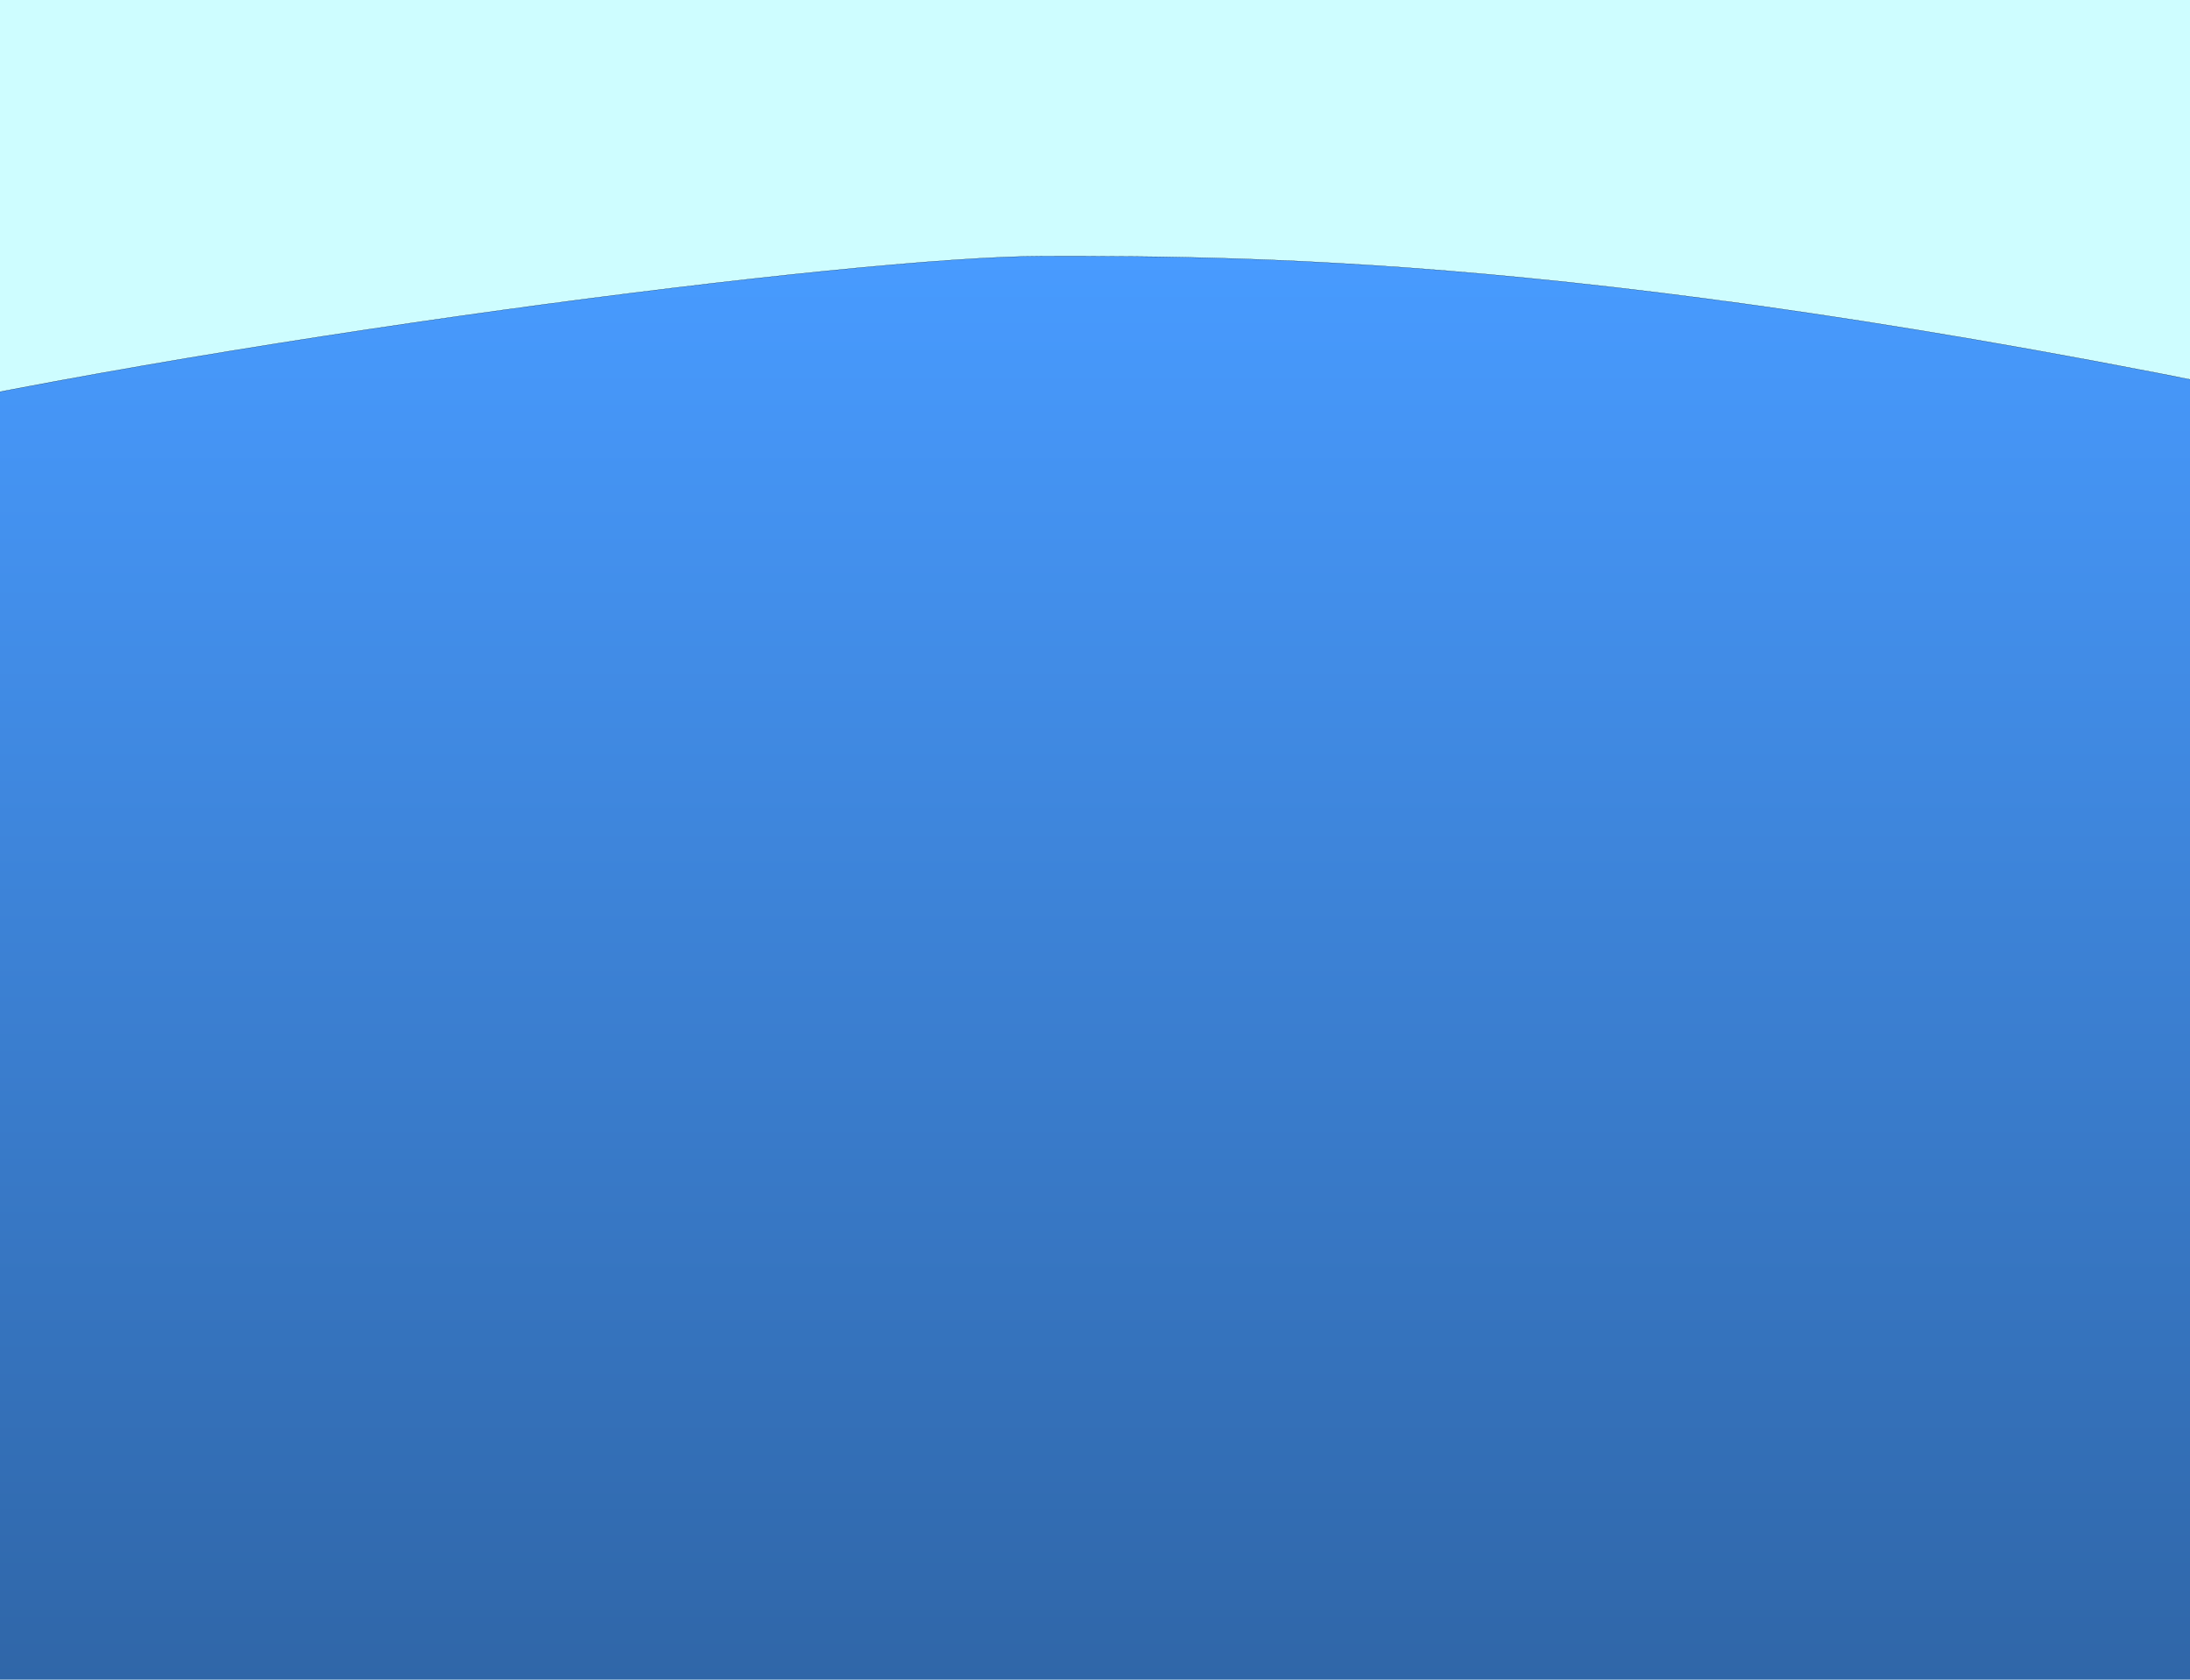
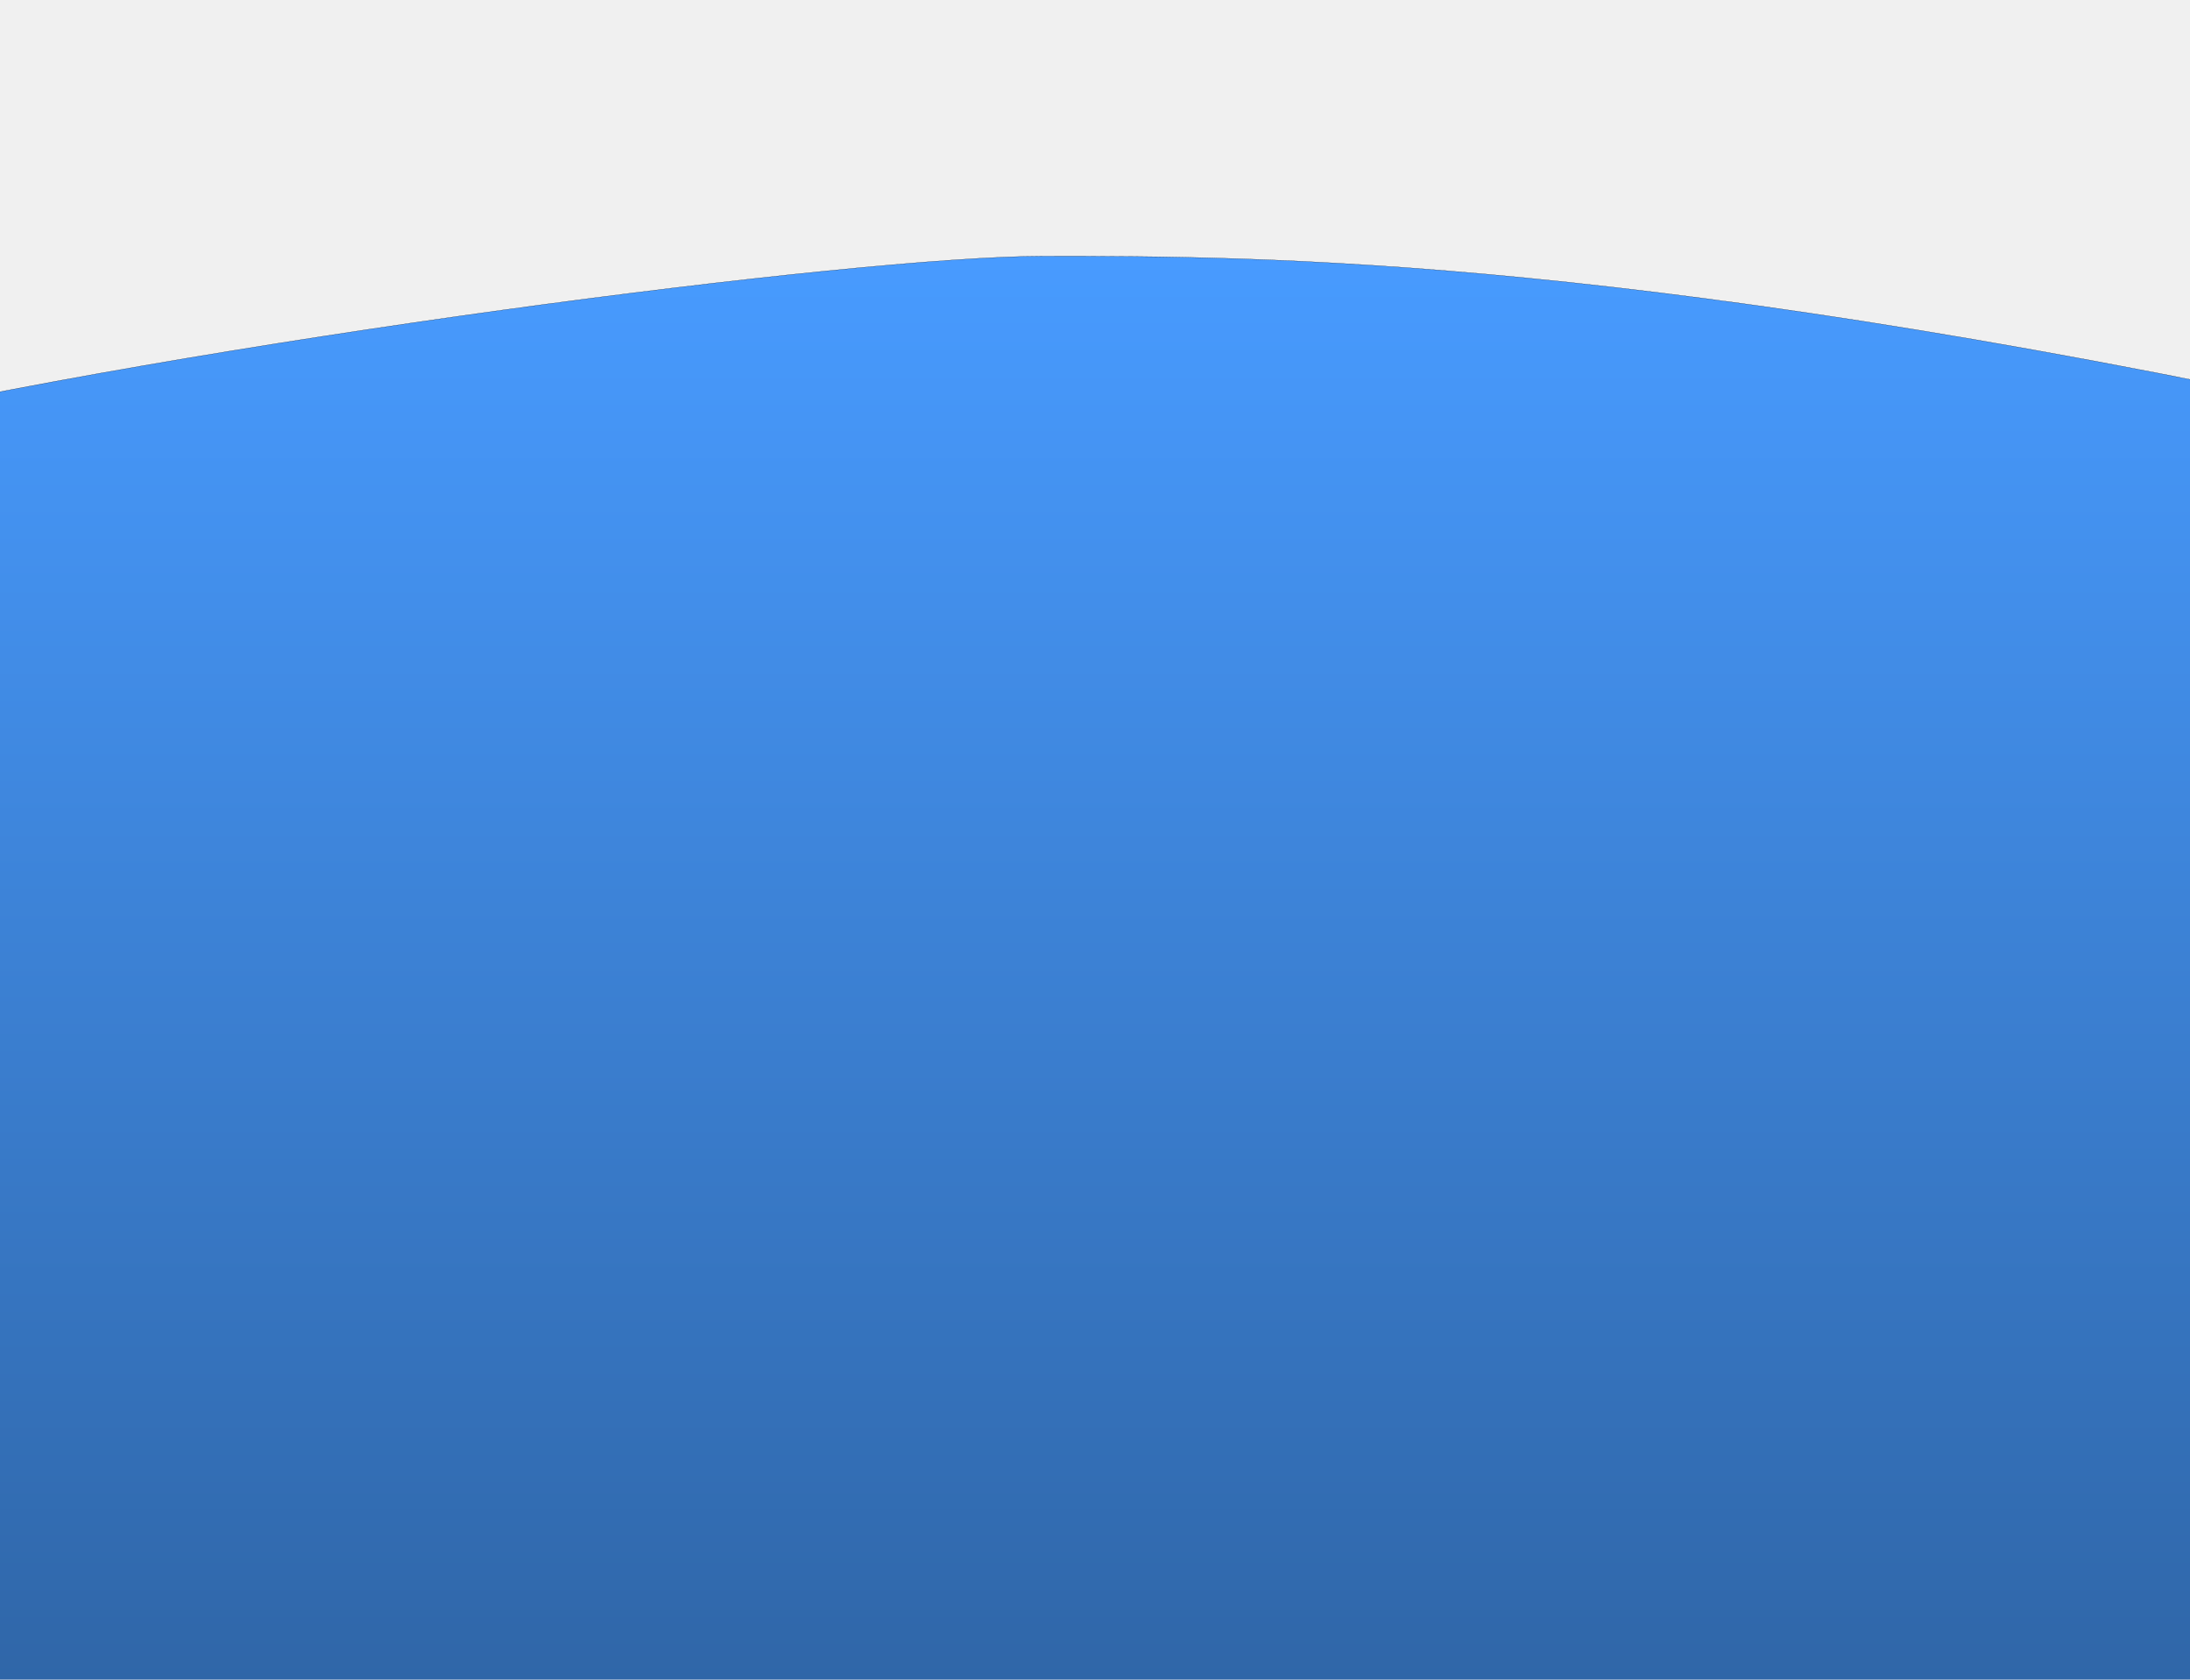
<svg xmlns="http://www.w3.org/2000/svg" width="10498" height="8052" viewBox="0 0 10498 8052" fill="none">
  <g clip-path="url(#clip0_12_9145)">
-     <rect width="10498" height="8052" fill="#CEFDFF" />
    <path d="M5000.5 1228C4108.5 1228 951.5 1637.17 -881.5 2063.5L-563.5 8621.5L11661 9236V2063.5C7904 1228 6057.5 1228 5000.5 1228Z" fill="url(#paint0_linear_12_9145)" stroke="black" />
  </g>
  <defs>
    <linearGradient id="paint0_linear_12_9145" x1="5389.75" y1="1228" x2="5389.75" y2="9236" gradientUnits="userSpaceOnUse">
      <stop stop-color="#489BFF" />
      <stop offset="1" stop-color="#2B5D99" />
    </linearGradient>
    <clipPath id="clip0_12_9145">
      <rect width="10498" height="8052" fill="white" />
    </clipPath>
  </defs>
</svg>
